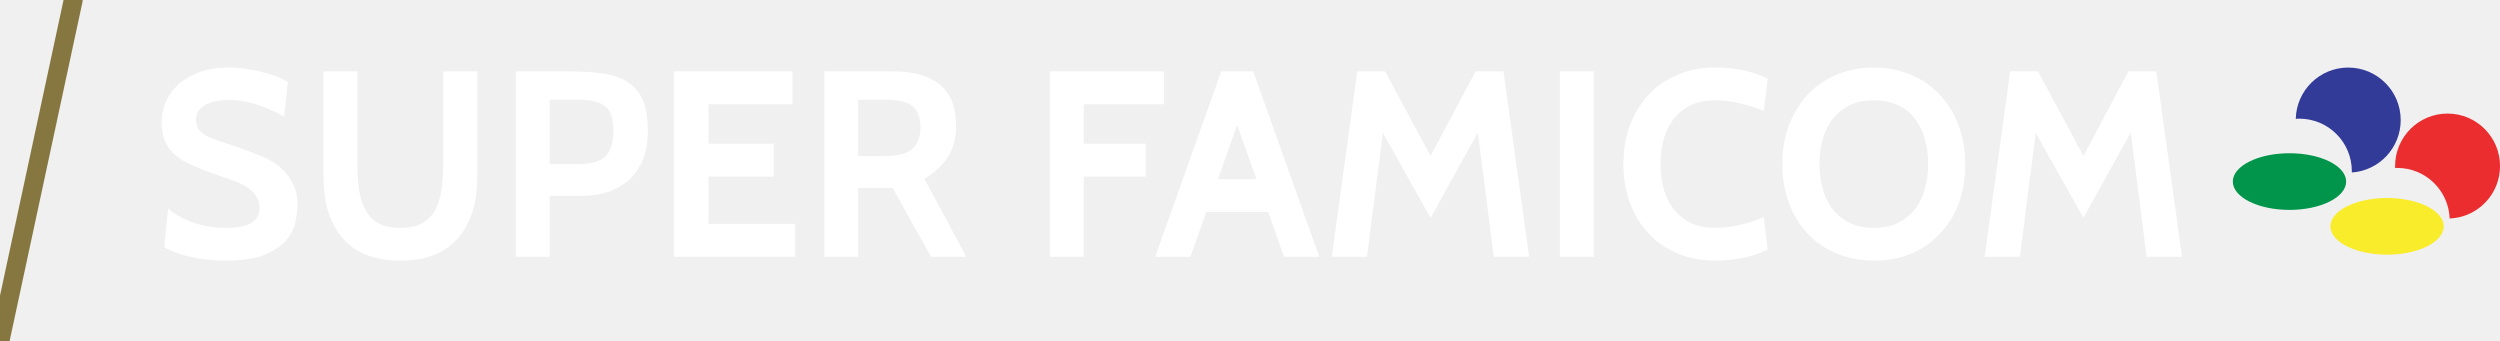
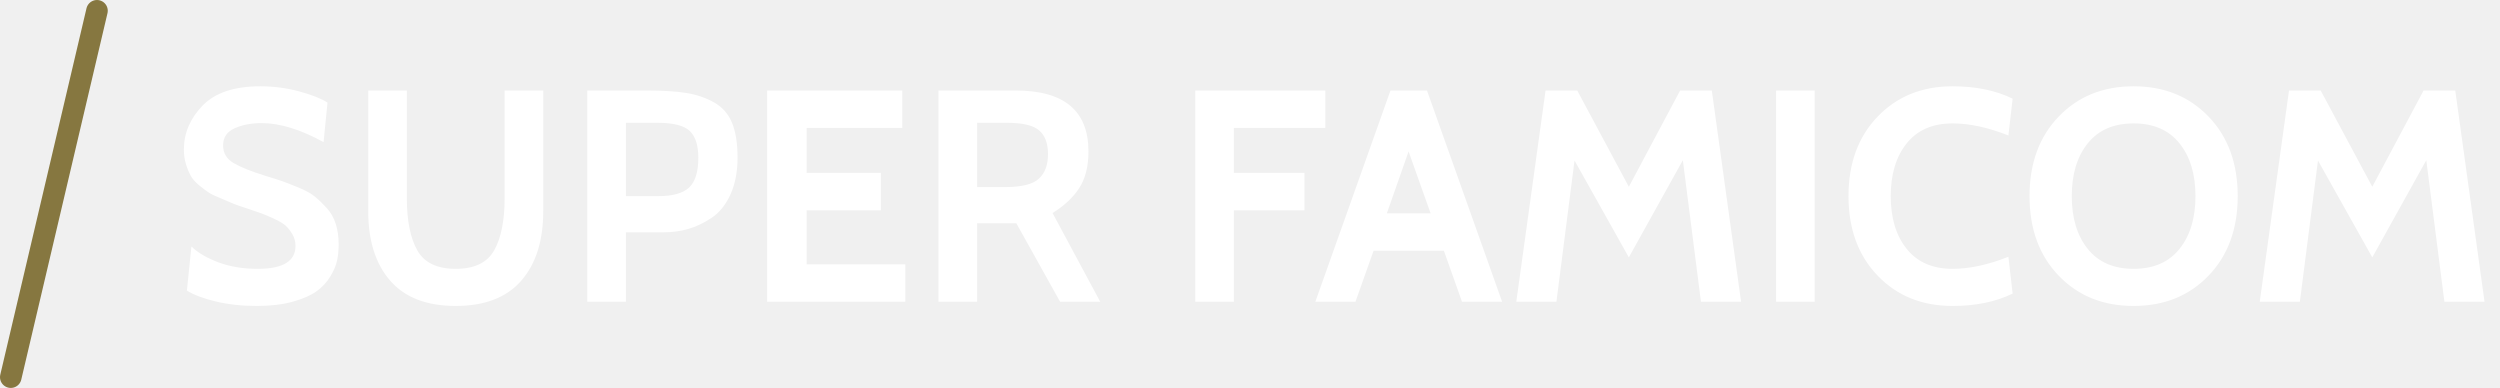
- <svg xmlns="http://www.w3.org/2000/svg" xmlns:ns1="https://boxy-svg.com" viewBox="0 0 132.08 18">
-   <path d="M 11.925 13.769 C 11.225 13.769 10.585 13.699 10.005 13.559 C 9.425 13.419 8.982 13.249 8.675 13.049 L 8.885 11.009 C 9.185 11.296 9.605 11.539 10.145 11.739 C 10.678 11.939 11.285 12.039 11.965 12.039 C 13.132 12.039 13.715 11.686 13.715 10.979 C 13.715 10.772 13.668 10.589 13.575 10.429 C 13.475 10.262 13.348 10.119 13.195 9.999 C 13.042 9.879 12.872 9.776 12.685 9.689 C 12.505 9.609 12.325 9.539 12.145 9.479 L 10.835 9.019 L 10.275 8.779 C 9.688 8.539 9.258 8.249 8.985 7.909 C 8.712 7.576 8.562 7.109 8.535 6.509 C 8.535 6.136 8.605 5.776 8.745 5.429 C 8.885 5.076 9.102 4.762 9.395 4.489 C 9.682 4.216 10.048 3.996 10.495 3.829 C 10.942 3.656 11.468 3.569 12.075 3.569 C 12.388 3.569 12.698 3.592 13.005 3.639 C 13.318 3.686 13.615 3.746 13.895 3.819 C 14.175 3.886 14.428 3.966 14.655 4.059 C 14.882 4.152 15.065 4.242 15.205 4.329 L 15.015 6.159 C 13.935 5.572 12.978 5.279 12.145 5.279 C 11.905 5.279 11.678 5.299 11.465 5.339 C 11.252 5.372 11.062 5.432 10.895 5.519 C 10.735 5.606 10.605 5.712 10.505 5.839 C 10.405 5.972 10.355 6.132 10.355 6.319 C 10.355 6.559 10.415 6.746 10.535 6.879 C 10.648 7.019 10.818 7.139 11.045 7.239 C 11.278 7.346 11.568 7.452 11.915 7.559 C 12.255 7.666 12.655 7.806 13.115 7.979 L 13.875 8.279 C 14.068 8.352 14.272 8.459 14.485 8.599 C 14.698 8.739 14.898 8.912 15.085 9.119 C 15.265 9.326 15.415 9.566 15.535 9.839 C 15.655 10.112 15.715 10.422 15.715 10.769 C 15.715 11.069 15.678 11.392 15.605 11.739 C 15.532 12.079 15.365 12.402 15.105 12.709 C 14.845 13.009 14.462 13.262 13.955 13.469 C 13.448 13.669 12.772 13.769 11.925 13.769 ZM 17.094 9.369 L 17.094 3.769 L 18.884 3.769 L 18.884 8.769 C 18.884 9.289 18.921 9.752 18.994 10.159 C 19.068 10.566 19.191 10.909 19.364 11.189 C 19.538 11.469 19.768 11.682 20.054 11.829 C 20.348 11.969 20.714 12.039 21.154 12.039 C 21.581 12.039 21.941 11.969 22.234 11.829 C 22.528 11.682 22.761 11.469 22.934 11.189 C 23.108 10.909 23.231 10.566 23.304 10.159 C 23.378 9.752 23.414 9.289 23.414 8.769 L 23.414 3.769 L 25.214 3.769 L 25.214 9.369 C 25.214 10.742 24.871 11.819 24.184 12.599 C 23.504 13.379 22.494 13.769 21.154 13.769 C 19.808 13.769 18.794 13.379 18.114 12.599 C 17.434 11.819 17.094 10.742 17.094 9.369 ZM 30.795 10.349 L 29.045 10.349 L 29.045 13.569 L 27.255 13.569 L 27.255 3.769 L 30.025 3.769 C 30.732 3.769 31.352 3.809 31.885 3.889 C 32.412 3.969 32.845 4.122 33.185 4.349 C 33.532 4.576 33.792 4.892 33.965 5.299 C 34.139 5.706 34.225 6.232 34.225 6.879 C 34.225 7.559 34.119 8.122 33.905 8.569 C 33.692 9.009 33.415 9.362 33.075 9.629 C 32.742 9.896 32.372 10.082 31.965 10.189 C 31.559 10.296 31.169 10.349 30.795 10.349 M 30.515 5.269 L 29.045 5.269 L 29.045 8.669 L 30.555 8.669 C 31.222 8.669 31.695 8.536 31.975 8.269 C 32.262 8.002 32.405 7.542 32.405 6.889 C 32.405 6.602 32.375 6.356 32.315 6.149 C 32.255 5.942 32.152 5.776 32.005 5.649 C 31.859 5.516 31.665 5.419 31.425 5.359 C 31.185 5.299 30.882 5.269 30.515 5.269 ZM 42.008 13.569 L 35.598 13.569 L 35.598 3.769 L 41.868 3.769 L 41.868 5.509 L 37.428 5.509 L 37.428 7.589 L 40.878 7.589 L 40.878 9.329 L 37.428 9.329 L 37.428 11.829 L 42.008 11.829 L 42.008 13.569 ZM 51.05 13.569 L 49.19 13.569 L 47.16 9.929 L 45.34 9.929 L 45.34 13.569 L 43.55 13.569 L 43.55 3.769 L 47.13 3.769 C 49.383 3.769 50.51 4.712 50.51 6.599 C 50.51 7.299 50.363 7.869 50.07 8.309 C 49.783 8.742 49.373 9.122 48.84 9.449 L 51.05 13.569 M 46.73 5.269 L 45.34 5.269 L 45.34 8.249 L 46.66 8.249 C 47.413 8.249 47.93 8.119 48.21 7.859 C 48.49 7.606 48.63 7.226 48.63 6.719 C 48.63 6.226 48.493 5.859 48.22 5.619 C 47.953 5.386 47.456 5.269 46.73 5.269 ZM 61.493 5.509 L 57.253 5.509 L 57.253 7.589 L 60.533 7.589 L 60.533 9.329 L 57.253 9.329 L 57.253 13.569 L 55.463 13.569 L 55.463 3.769 L 61.493 3.769 L 61.493 5.509 ZM 69.7 13.569 L 67.84 13.569 L 67 11.199 L 63.73 11.199 L 62.89 13.569 L 61.03 13.569 L 64.52 3.769 L 66.21 3.769 L 69.7 13.569 M 66.38 9.469 L 65.36 6.599 L 64.35 9.469 L 66.38 9.469 ZM 80.789 13.569 L 78.919 13.569 L 78.079 6.999 L 75.579 11.509 L 73.059 7.019 L 72.219 13.569 L 70.359 13.569 L 71.709 3.769 L 73.179 3.769 L 75.579 8.239 L 77.959 3.769 L 79.429 3.769 L 80.789 13.569 ZM 84.2 13.569 L 82.41 13.569 L 82.41 3.769 L 84.2 3.769 L 84.2 13.569 ZM 90.598 13.769 C 89.898 13.769 89.251 13.646 88.658 13.399 C 88.064 13.159 87.554 12.816 87.128 12.369 C 86.694 11.916 86.361 11.379 86.128 10.759 C 85.888 10.132 85.768 9.436 85.768 8.669 C 85.768 7.902 85.888 7.206 86.128 6.579 C 86.374 5.959 86.708 5.422 87.128 4.969 C 87.554 4.522 88.064 4.179 88.658 3.939 C 89.251 3.692 89.898 3.569 90.598 3.569 C 91.664 3.569 92.594 3.762 93.388 4.149 L 93.188 5.859 C 92.261 5.486 91.398 5.299 90.598 5.299 C 90.131 5.299 89.721 5.379 89.368 5.539 C 89.014 5.706 88.714 5.936 88.468 6.229 C 88.228 6.522 88.044 6.876 87.918 7.289 C 87.791 7.702 87.728 8.162 87.728 8.669 C 87.728 9.176 87.791 9.636 87.918 10.049 C 88.044 10.462 88.228 10.816 88.468 11.109 C 88.714 11.402 89.014 11.632 89.368 11.799 C 89.721 11.959 90.131 12.039 90.598 12.039 C 91.398 12.039 92.261 11.852 93.188 11.479 L 93.388 13.189 C 92.594 13.576 91.664 13.769 90.598 13.769 ZM 102.467 12.369 C 101.573 13.302 100.417 13.769 98.997 13.769 C 98.297 13.769 97.65 13.646 97.057 13.399 C 96.463 13.159 95.953 12.816 95.527 12.369 C 95.093 11.916 94.76 11.379 94.527 10.759 C 94.287 10.132 94.167 9.436 94.167 8.669 C 94.167 7.902 94.287 7.206 94.527 6.579 C 94.773 5.959 95.107 5.422 95.527 4.969 C 95.953 4.522 96.463 4.179 97.057 3.939 C 97.65 3.692 98.297 3.569 98.997 3.569 C 99.697 3.569 100.343 3.692 100.937 3.939 C 101.53 4.192 102.04 4.542 102.467 4.989 C 102.9 5.436 103.233 5.972 103.467 6.599 C 103.707 7.226 103.827 7.916 103.827 8.669 C 103.827 10.202 103.373 11.436 102.467 12.369 M 101.127 6.219 C 100.633 5.606 99.923 5.299 98.997 5.299 C 98.53 5.299 98.12 5.379 97.767 5.539 C 97.413 5.706 97.113 5.936 96.867 6.229 C 96.627 6.522 96.443 6.876 96.317 7.289 C 96.19 7.702 96.127 8.162 96.127 8.669 C 96.127 9.176 96.19 9.636 96.317 10.049 C 96.443 10.462 96.627 10.816 96.867 11.109 C 97.113 11.402 97.413 11.632 97.767 11.799 C 98.12 11.959 98.53 12.039 98.997 12.039 C 99.463 12.039 99.873 11.959 100.227 11.799 C 100.58 11.632 100.88 11.402 101.127 11.109 C 101.367 10.816 101.55 10.462 101.677 10.049 C 101.803 9.636 101.867 9.176 101.867 8.669 C 101.867 7.662 101.62 6.846 101.127 6.219 ZM 115.282 13.569 L 113.412 13.569 L 112.572 6.999 L 110.072 11.509 L 107.552 7.019 L 106.712 13.569 L 104.852 13.569 L 106.202 3.769 L 107.672 3.769 L 110.072 8.239 L 112.452 3.769 L 113.922 3.769 L 115.282 13.569 Z" transform="matrix(1, 0, 0, 1, 0, 0)" style="fill: rgb(255, 255, 255); white-space: pre;" />
-   <path d="M 0 18 L 3.869 0" style="fill: none; stroke-linecap: round; stroke: rgb(134, 119, 64);" ns1:origin="0 0.5" />
-   <g transform="matrix(0.094122, 0, 0, 0.094122, 118.0358, 3.568995)">
-     <path id="path2842" fill="#01954B" d="M62.849,63.997C62.85,72.779,48.614,79.9,31.047,79.9    c-17.563,0.001-31.803-7.118-31.804-15.9c0,0,0,0,0-0.002c-0.001-8.782,14.236-15.902,31.8-15.902    c17.563,0,31.804,7.119,31.805,15.899C62.849,63.997,62.849,63.997,62.849,63.997z" />
-     <path id="path3624" fill="#F9EC2B" d="M117.618,89.127c0.003,8.779-14.233,15.902-31.798,15.902    c-17.563,0-31.803-7.119-31.806-15.9c0-0.002,0-0.002,0-0.002c-0.002-8.783,14.235-15.902,31.8-15.902s31.802,7.115,31.804,15.898    C117.618,89.126,117.618,89.126,117.618,89.127z" />
-     <path id="path3644" fill="#323B98" d="M64.017,0C47.987,0,34.96,12.812,34.58,28.766c0.666-0.047,1.329-0.075,2.006-0.075    c16.269,0,29.457,13.202,29.457,29.485c0,0.242-0.012,0.479-0.018,0.72c15.335-1.029,27.448-13.801,27.448-29.411    C93.473,13.202,80.286,0,64.017,0L64.017,0z" />
-     <path id="path3897" fill="#EB2D2F" d="M119.779,25.827c-16.264,0-29.447,13.192-29.447,29.464c0,0.363,0.005,0.73,0.019,1.087    c0.392-0.014,0.78-0.035,1.177-0.035c15.897,0,28.853,12.611,29.429,28.378c15.72-0.615,28.268-13.547,28.268-29.427    C149.227,39.019,136.043,25.827,119.779,25.827L119.779,25.827z" />
+ <svg xmlns="http://www.w3.org/2000/svg" width="116px" height="18px" viewBox="0 0 116 18" version="1.1">
+   <defs />
+   <g id="Page-1" stroke="none" stroke-width="1" fill="none" fill-rule="evenodd">
+     <path d="M11.92,14.196 C11.22,14.196 10.581,14.126 10.002,13.986 C9.423,13.846 8.98,13.678 8.672,13.482 L8.882,11.438 C9.181,11.727 9.598,11.972 10.135,12.173 C10.672,12.374 11.281,12.474 11.962,12.474 C13.129,12.474 13.712,12.119 13.712,11.41 C13.712,11.214 13.665,11.037 13.572,10.878 C13.479,10.719 13.378,10.589 13.271,10.486 C13.164,10.383 12.984,10.274 12.732,10.157 C12.48,10.04 12.284,9.956 12.144,9.905 C12.004,9.854 11.766,9.772 11.43,9.66 C11.141,9.567 10.94,9.497 10.828,9.45 L10.268,9.212 C10.007,9.109 9.815,9.018 9.694,8.939 C9.573,8.86 9.423,8.748 9.246,8.603 C9.069,8.458 8.938,8.311 8.854,8.162 C8.77,8.013 8.695,7.833 8.63,7.623 C8.565,7.413 8.532,7.187 8.532,6.944 C8.532,6.179 8.821,5.497 9.4,4.9 C9.979,4.303 10.87,4.004 12.074,4.004 C12.699,4.004 13.304,4.083 13.887,4.242 C14.47,4.401 14.907,4.573 15.196,4.76 L15.014,6.594 C13.941,6.006 12.984,5.712 12.144,5.712 C11.668,5.712 11.25,5.791 10.891,5.95 C10.532,6.109 10.352,6.375 10.352,6.748 C10.352,7.103 10.515,7.376 10.842,7.567 C11.169,7.758 11.663,7.957 12.326,8.162 C12.671,8.265 12.935,8.349 13.117,8.414 C13.299,8.479 13.549,8.577 13.866,8.708 C14.183,8.839 14.431,8.976 14.608,9.121 C14.785,9.266 14.97,9.443 15.161,9.653 C15.352,9.863 15.492,10.11 15.581,10.395 C15.67,10.68 15.714,10.995 15.714,11.34 C15.714,11.601 15.691,11.846 15.644,12.075 C15.597,12.304 15.492,12.553 15.329,12.824 C15.166,13.095 14.951,13.326 14.685,13.517 C14.419,13.708 14.05,13.869 13.579,14 C13.108,14.131 12.555,14.196 11.92,14.196 Z M21.146,14.196 C19.802,14.196 18.789,13.806 18.108,13.027 C17.427,12.248 17.086,11.172 17.086,9.8 L17.086,4.2 L18.878,4.2 L18.878,9.198 C18.878,10.234 19.039,11.039 19.361,11.613 C19.683,12.187 20.278,12.474 21.146,12.474 C22.014,12.474 22.609,12.187 22.931,11.613 C23.253,11.039 23.414,10.234 23.414,9.198 L23.414,4.2 L25.206,4.2 L25.206,9.8 C25.206,11.172 24.865,12.248 24.184,13.027 C23.503,13.806 22.49,14.196 21.146,14.196 Z M30.792,10.78 L29.042,10.78 L29.042,14 L27.25,14 L27.25,4.2 L30.022,4.2 C30.759,4.2 31.364,4.237 31.835,4.312 C32.306,4.387 32.736,4.531 33.123,4.746 C33.51,4.961 33.79,5.276 33.963,5.691 C34.136,6.106 34.222,6.645 34.222,7.308 C34.222,7.971 34.112,8.542 33.893,9.023 C33.674,9.504 33.382,9.865 33.018,10.108 C32.654,10.351 32.29,10.523 31.926,10.626 C31.562,10.729 31.184,10.78 30.792,10.78 Z M30.512,5.698 L29.042,5.698 L29.042,9.1 L30.554,9.1 C31.217,9.1 31.69,8.967 31.975,8.701 C32.26,8.435 32.402,7.975 32.402,7.322 C32.402,6.743 32.269,6.328 32.003,6.076 C31.737,5.824 31.24,5.698 30.512,5.698 Z M42.006,14 L35.594,14 L35.594,4.2 L41.866,4.2 L41.866,5.936 L37.428,5.936 L37.428,8.022 L40.872,8.022 L40.872,9.758 L37.428,9.758 L37.428,12.264 L42.006,12.264 L42.006,14 Z M51.05,14 L49.188,14 L47.158,10.36 L45.338,10.36 L45.338,14 L43.546,14 L43.546,4.2 L47.13,4.2 C49.379,4.2 50.504,5.143 50.504,7.028 C50.504,7.728 50.359,8.297 50.07,8.736 C49.781,9.175 49.37,9.557 48.838,9.884 L51.05,14 Z M46.724,5.698 L45.338,5.698 L45.338,8.68 L46.654,8.68 C47.41,8.68 47.928,8.549 48.208,8.288 C48.488,8.027 48.628,7.649 48.628,7.154 C48.628,6.659 48.493,6.293 48.222,6.055 C47.951,5.817 47.452,5.698 46.724,5.698 Z M61.494,5.936 L57.252,5.936 L57.252,8.022 L60.528,8.022 L60.528,9.758 L57.252,9.758 L57.252,14 L55.46,14 L55.46,4.2 L61.494,4.2 L61.494,5.936 Z M69.698,14 L67.836,14 L66.996,11.634 L63.734,11.634 L62.894,14 L61.032,14 L64.518,4.2 L66.212,4.2 L69.698,14 Z M66.38,9.898 L65.358,7.028 L64.35,9.898 L66.38,9.898 Z M80.786,14 L78.924,14 L78.084,7.434 L75.578,11.942 L73.058,7.448 L72.218,14 L70.356,14 L71.714,4.2 L73.184,4.2 L75.578,8.666 L77.958,4.2 L79.428,4.2 L80.786,14 Z M84.202,14 L82.41,14 L82.41,4.2 L84.202,4.2 L84.202,14 Z M90.6,14.196 C89.181,14.196 88.022,13.727 87.121,12.789 C86.22,11.851 85.77,10.621 85.77,9.1 C85.77,7.579 86.22,6.349 87.121,5.411 C88.022,4.473 89.181,4.004 90.6,4.004 C91.673,4.004 92.602,4.195 93.386,4.578 L93.19,6.286 C92.247,5.913 91.384,5.726 90.6,5.726 C89.676,5.726 88.967,6.034 88.472,6.65 C87.977,7.266 87.73,8.083 87.73,9.1 C87.73,10.117 87.977,10.934 88.472,11.55 C88.967,12.166 89.676,12.474 90.6,12.474 C91.384,12.474 92.247,12.287 93.19,11.914 L93.386,13.622 C92.602,14.005 91.673,14.196 90.6,14.196 Z M99,14.196 C97.581,14.196 96.422,13.727 95.521,12.789 C94.62,11.851 94.17,10.621 94.17,9.1 C94.17,7.579 94.62,6.349 95.521,5.411 C96.422,4.473 97.581,4.004 99,4.004 C100.419,4.004 101.578,4.473 102.479,5.411 C103.38,6.349 103.83,7.579 103.83,9.1 C103.83,10.621 103.38,11.851 102.479,12.789 C101.578,13.727 100.419,14.196 99,14.196 Z M99,5.726 C98.076,5.726 97.367,6.034 96.872,6.65 C96.377,7.266 96.13,8.083 96.13,9.1 C96.13,10.117 96.377,10.934 96.872,11.55 C97.367,12.166 98.076,12.474 99,12.474 C99.924,12.474 100.633,12.166 101.128,11.55 C101.623,10.934 101.87,10.117 101.87,9.1 C101.87,8.083 101.623,7.266 101.128,6.65 C100.633,6.034 99.924,5.726 99,5.726 Z M115.282,14 L113.42,14 L112.58,7.434 L110.074,11.942 L107.554,7.448 L106.714,14 L104.852,14 L106.21,4.2 L107.68,4.2 L110.074,8.666 L112.454,4.2 L113.924,4.2 L115.282,14 Z" id="SUPER-FAMICOM-Copy" fill="#FFFFFF" />
+     <g id="system" stroke="#867740" stroke-linecap="round">
+       <path d="M0.5,17.5 L4.5,0.5" id="Shape" />
+     </g>
  </g>
</svg>
